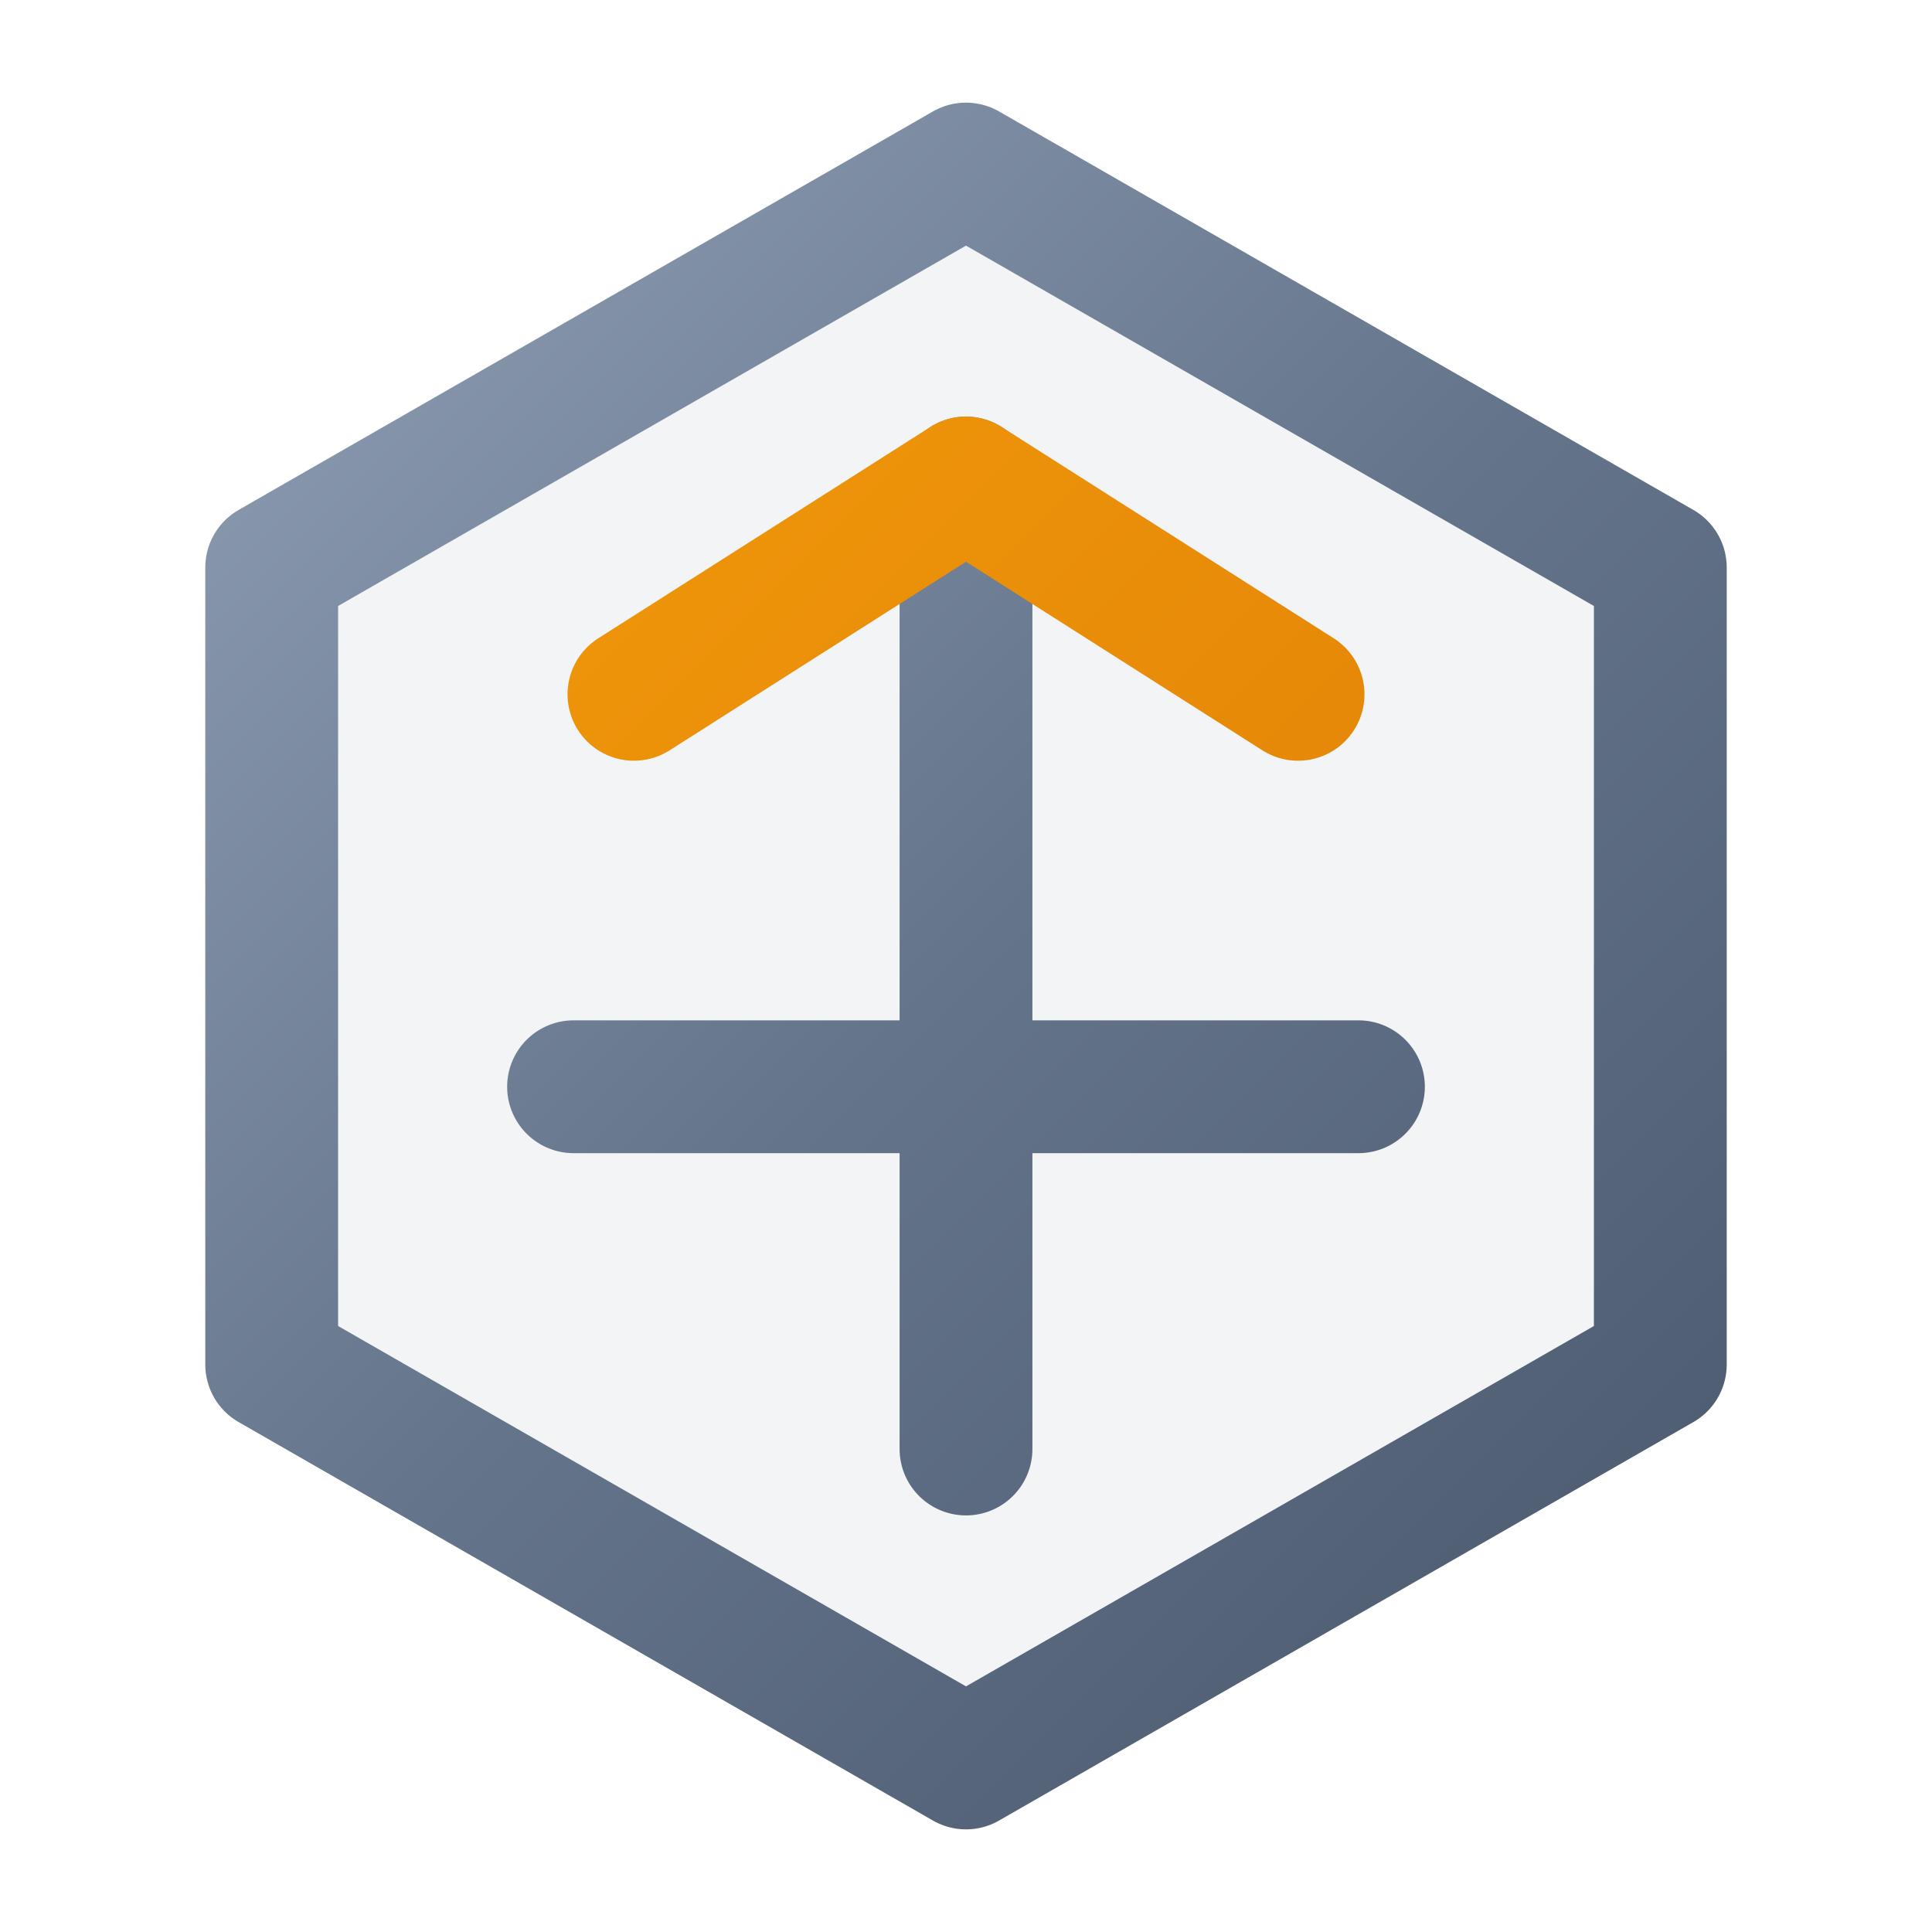
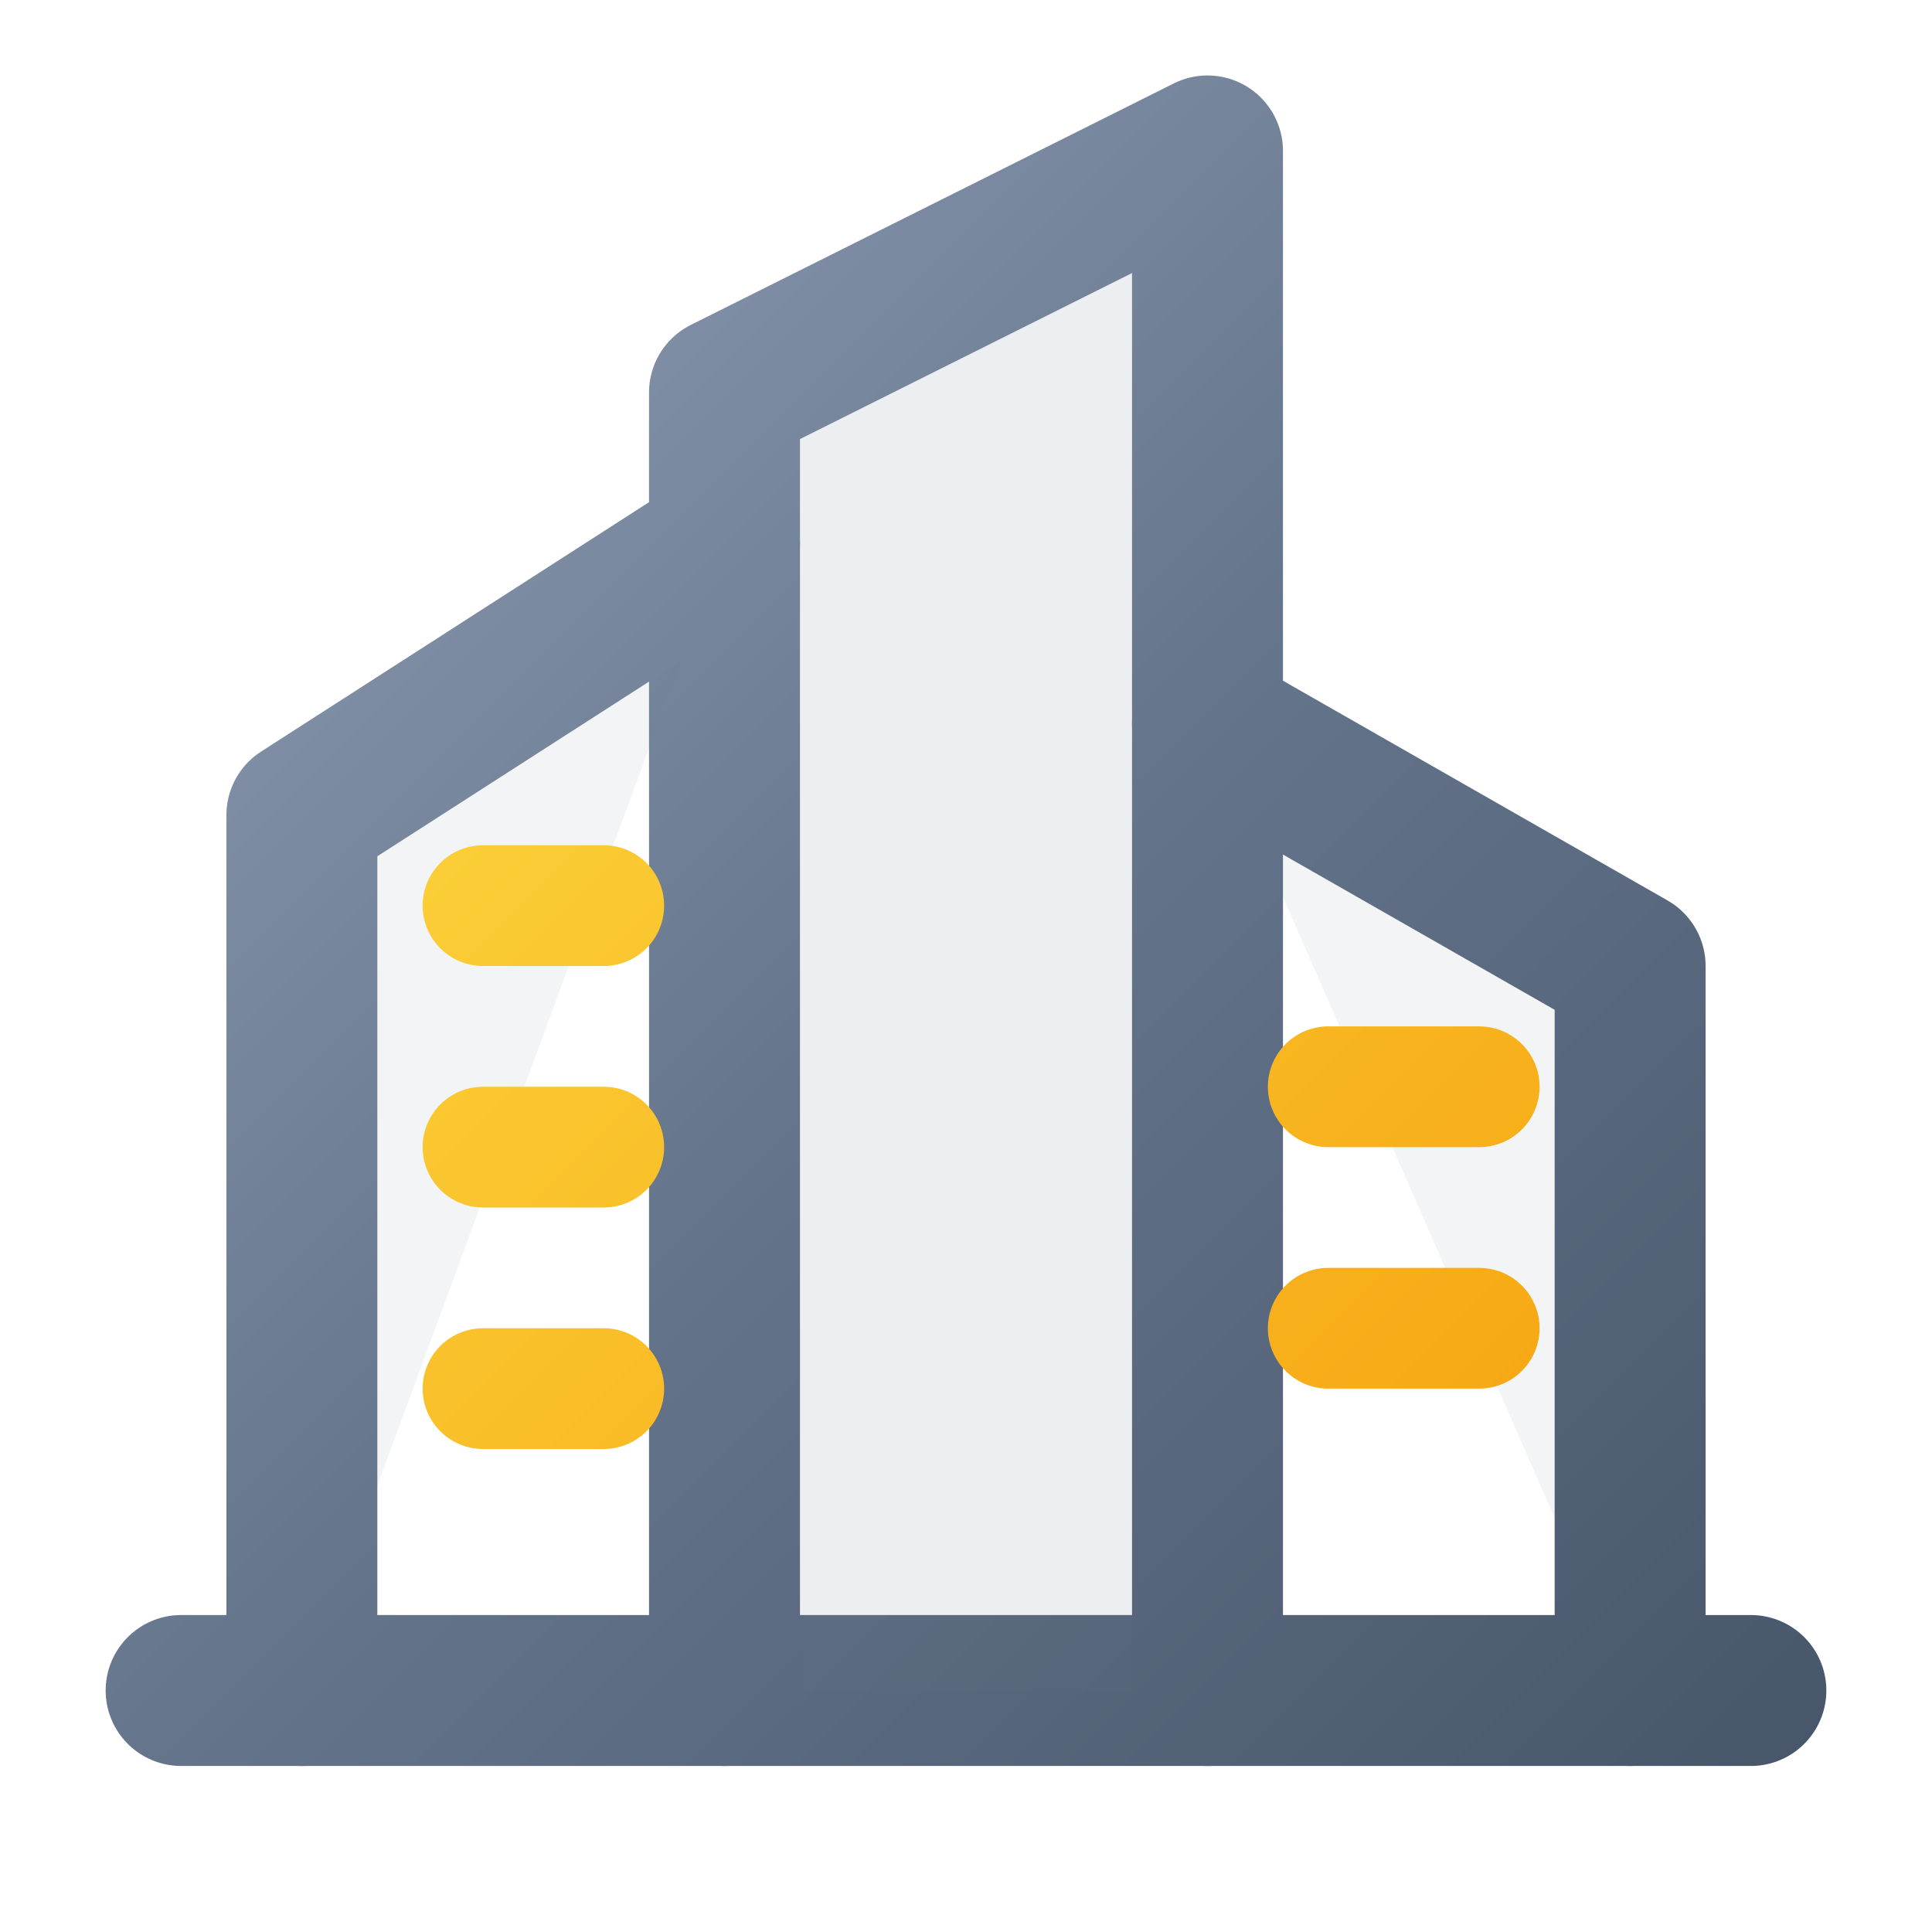
<svg xmlns="http://www.w3.org/2000/svg" width="256" height="256" viewBox="0 0 32 32" fill="none">
  <defs>
    <linearGradient id="gtMainGrad" x1="2" y1="2" x2="30" y2="30" gradientUnits="userSpaceOnUse">
      <stop offset="0%" stop-color="#94A3B8" />
      <stop offset="50%" stop-color="#64748B" />
      <stop offset="100%" stop-color="#475569" />
    </linearGradient>
    <linearGradient id="gtGoldGrad" x1="4" y1="4" x2="28" y2="28" gradientUnits="userSpaceOnUse">
-       <stop offset="0%" stop-color="#F59E0B" />
-       <stop offset="100%" stop-color="#D97706" />
+       <stop offset="0%" stop-color="#FDE047" />
+       <stop offset="100%" stop-color="#F59E0B" />
    </linearGradient>
  </defs>
-   <path d="M16 2.8L27.5 9.4V22.6L16 29.2L4.5 22.6V9.4L16 2.8Z" stroke="url(#gtMainGrad)" stroke-width="2.2" stroke-linecap="round" stroke-linejoin="round" fill="rgba(100, 116, 139, 0.08)" />
-   <path d="M16 8V24" stroke="url(#gtMainGrad)" stroke-width="2.2" stroke-linecap="round" />
-   <path d="M10.5 11.5L16 8L21.5 11.5" stroke="url(#gtGoldGrad)" stroke-width="2.2" stroke-linecap="round" stroke-linejoin="round" />
-   <path d="M9.5 18H22.5" stroke="url(#gtMainGrad)" stroke-width="2.2" stroke-linecap="round" />
+   <path d="M3 28H29" stroke="url(#gtMainGrad)" stroke-width="2.5" stroke-linecap="round" />
+ 
+   # Central Skyscraper Tower
+   <path d="M12 28V6.5L20 2.5V28" stroke="url(#gtMainGrad)" stroke-width="2.5" stroke-linecap="round" stroke-linejoin="round" fill="rgba(100, 116, 139, 0.12)" />
+ 
+   # Left Tower
+   <path d="M5 28V13.5L12 9" stroke="url(#gtMainGrad)" stroke-width="2.5" stroke-linecap="round" stroke-linejoin="round" fill="rgba(100, 116, 139, 0.08)" />
+ 
+   # Left Windows
+   <path d="M8 15H10" stroke="url(#gtGoldGrad)" stroke-width="2" stroke-linecap="round" />
+   <path d="M8 19H10" stroke="url(#gtGoldGrad)" stroke-width="2" stroke-linecap="round" />
+   <path d="M8 23H10" stroke="url(#gtGoldGrad)" stroke-width="2" stroke-linecap="round" />
+ 
+   # Right Tower
+   <path d="M20 12L27 16V28" stroke="url(#gtMainGrad)" stroke-width="2.5" stroke-linecap="round" stroke-linejoin="round" fill="rgba(100, 116, 139, 0.08)" />
+ 
+   # Right Windows
+   <path d="M22 18H24.5" stroke="url(#gtGoldGrad)" stroke-width="2" stroke-linecap="round" />
+   <path d="M22 22H24.5" stroke="url(#gtGoldGrad)" stroke-width="2" stroke-linecap="round" />
</svg>
